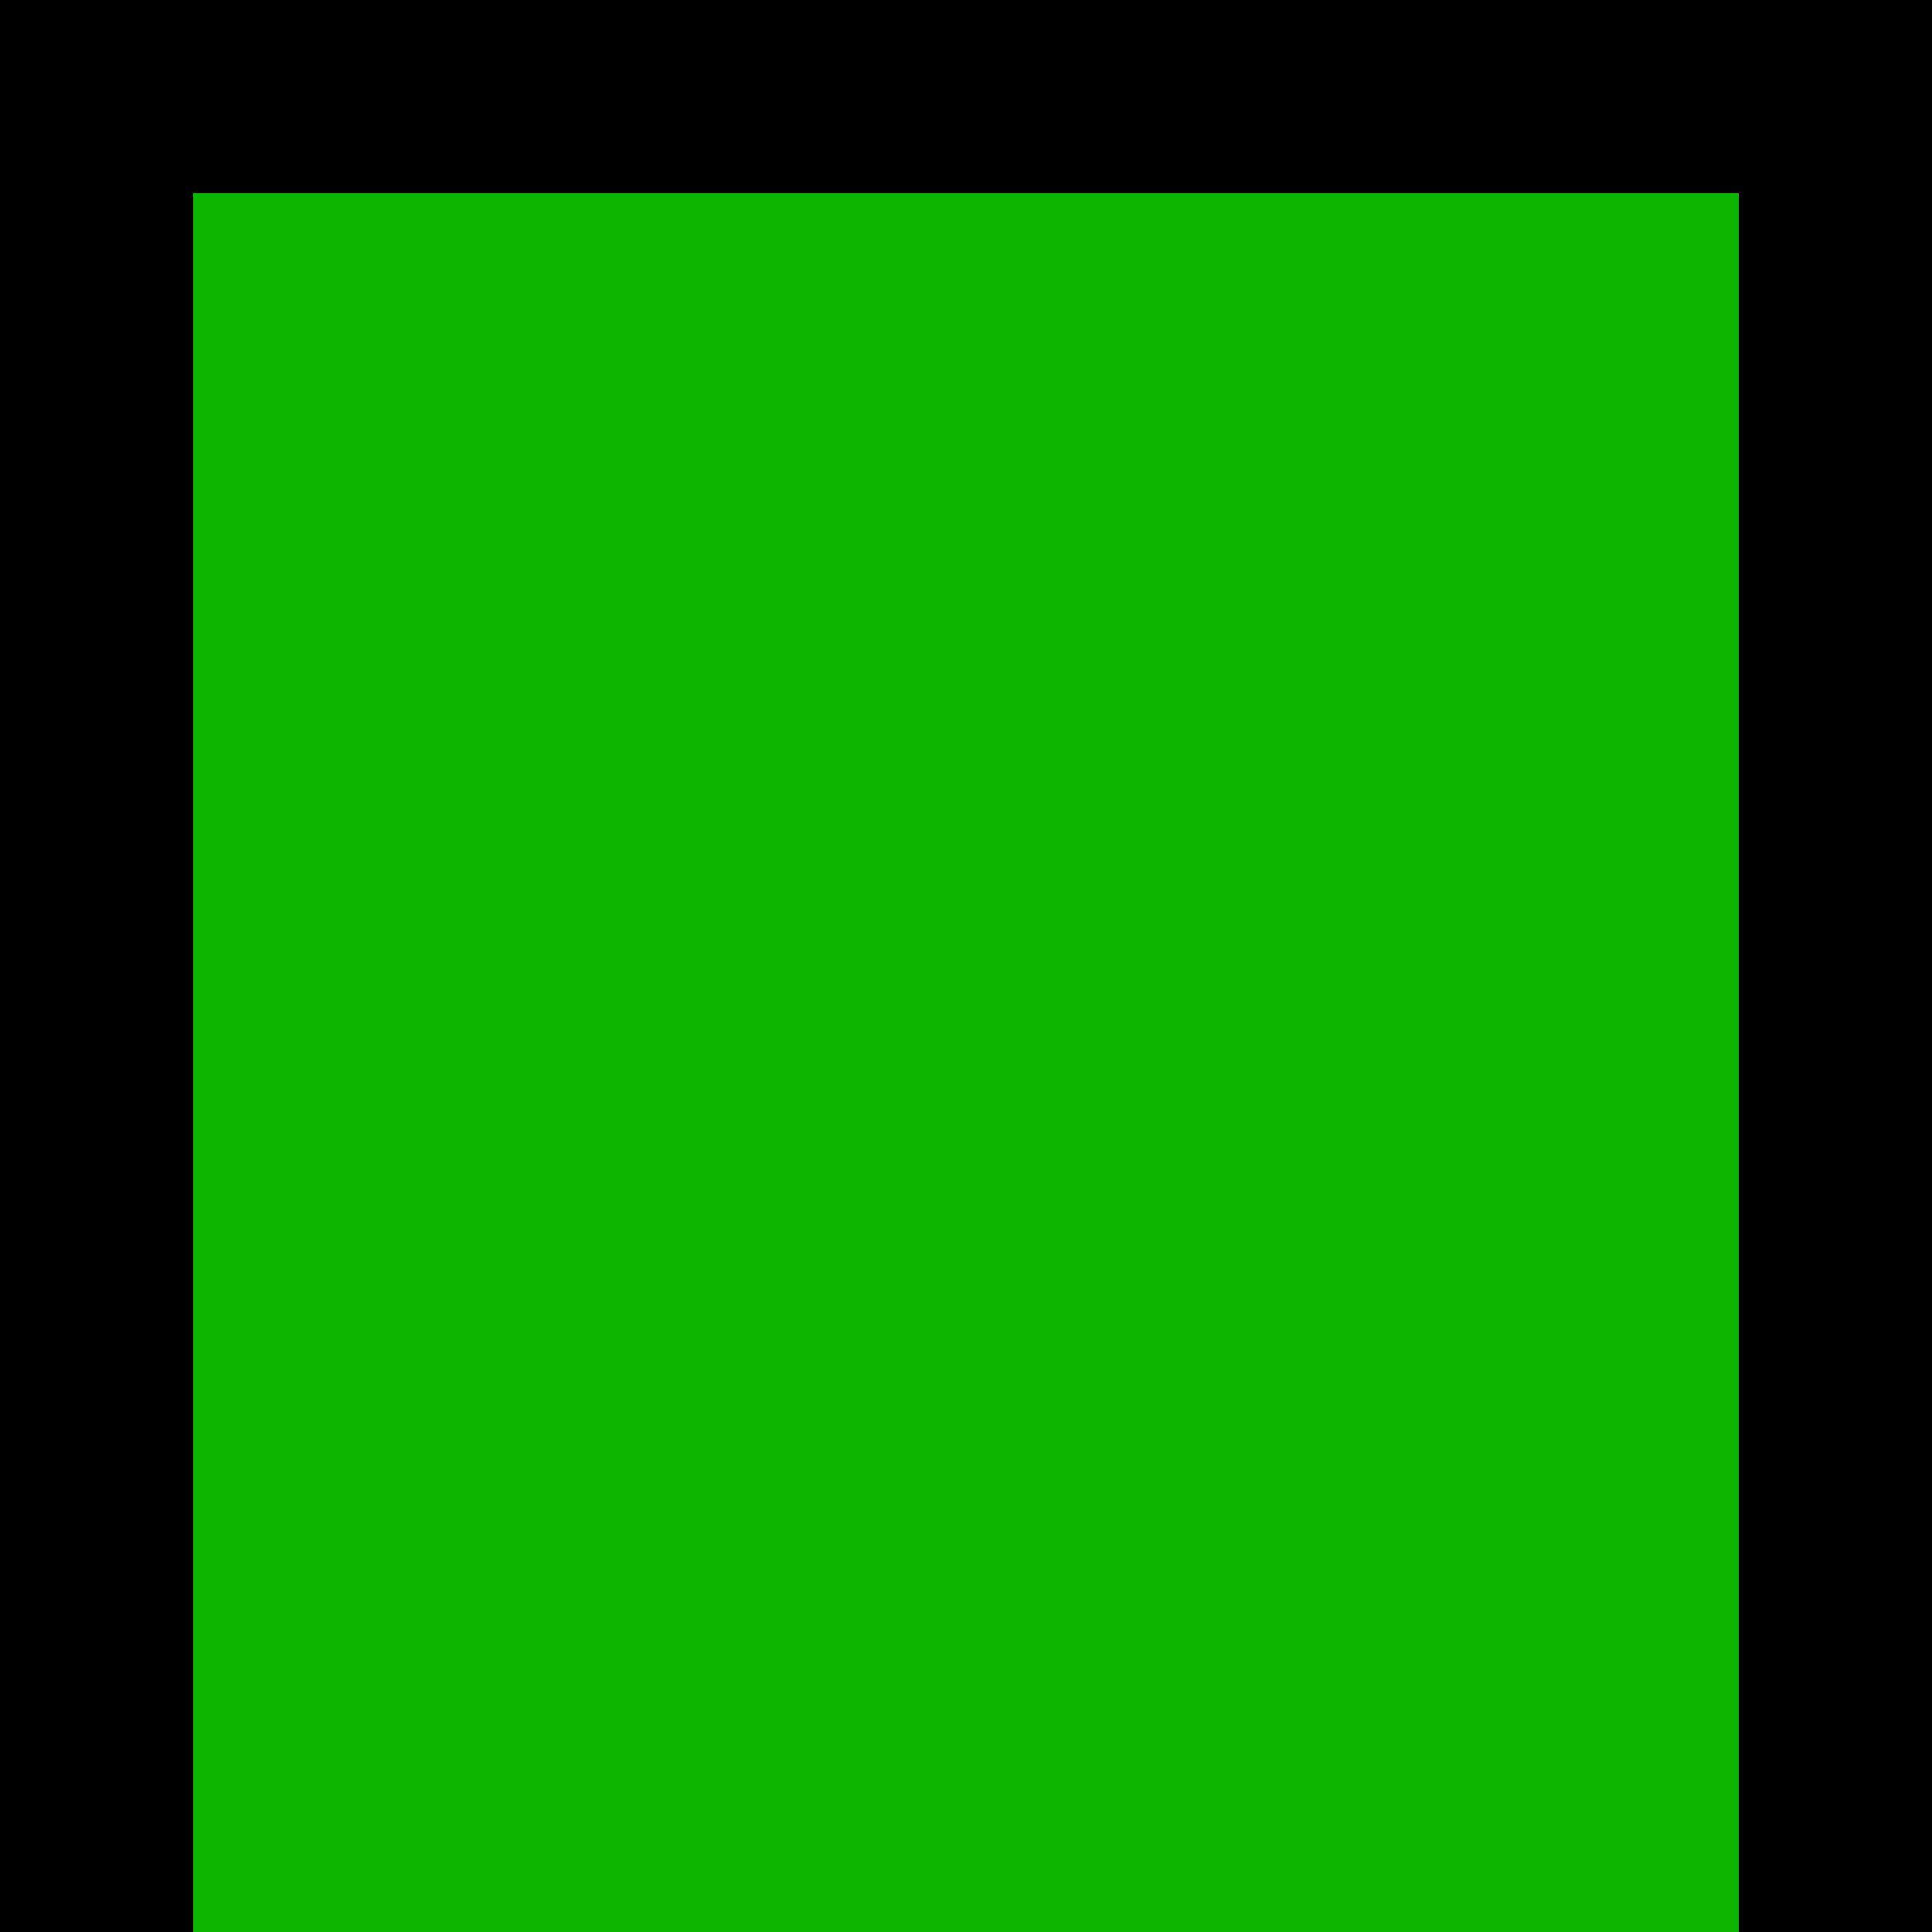
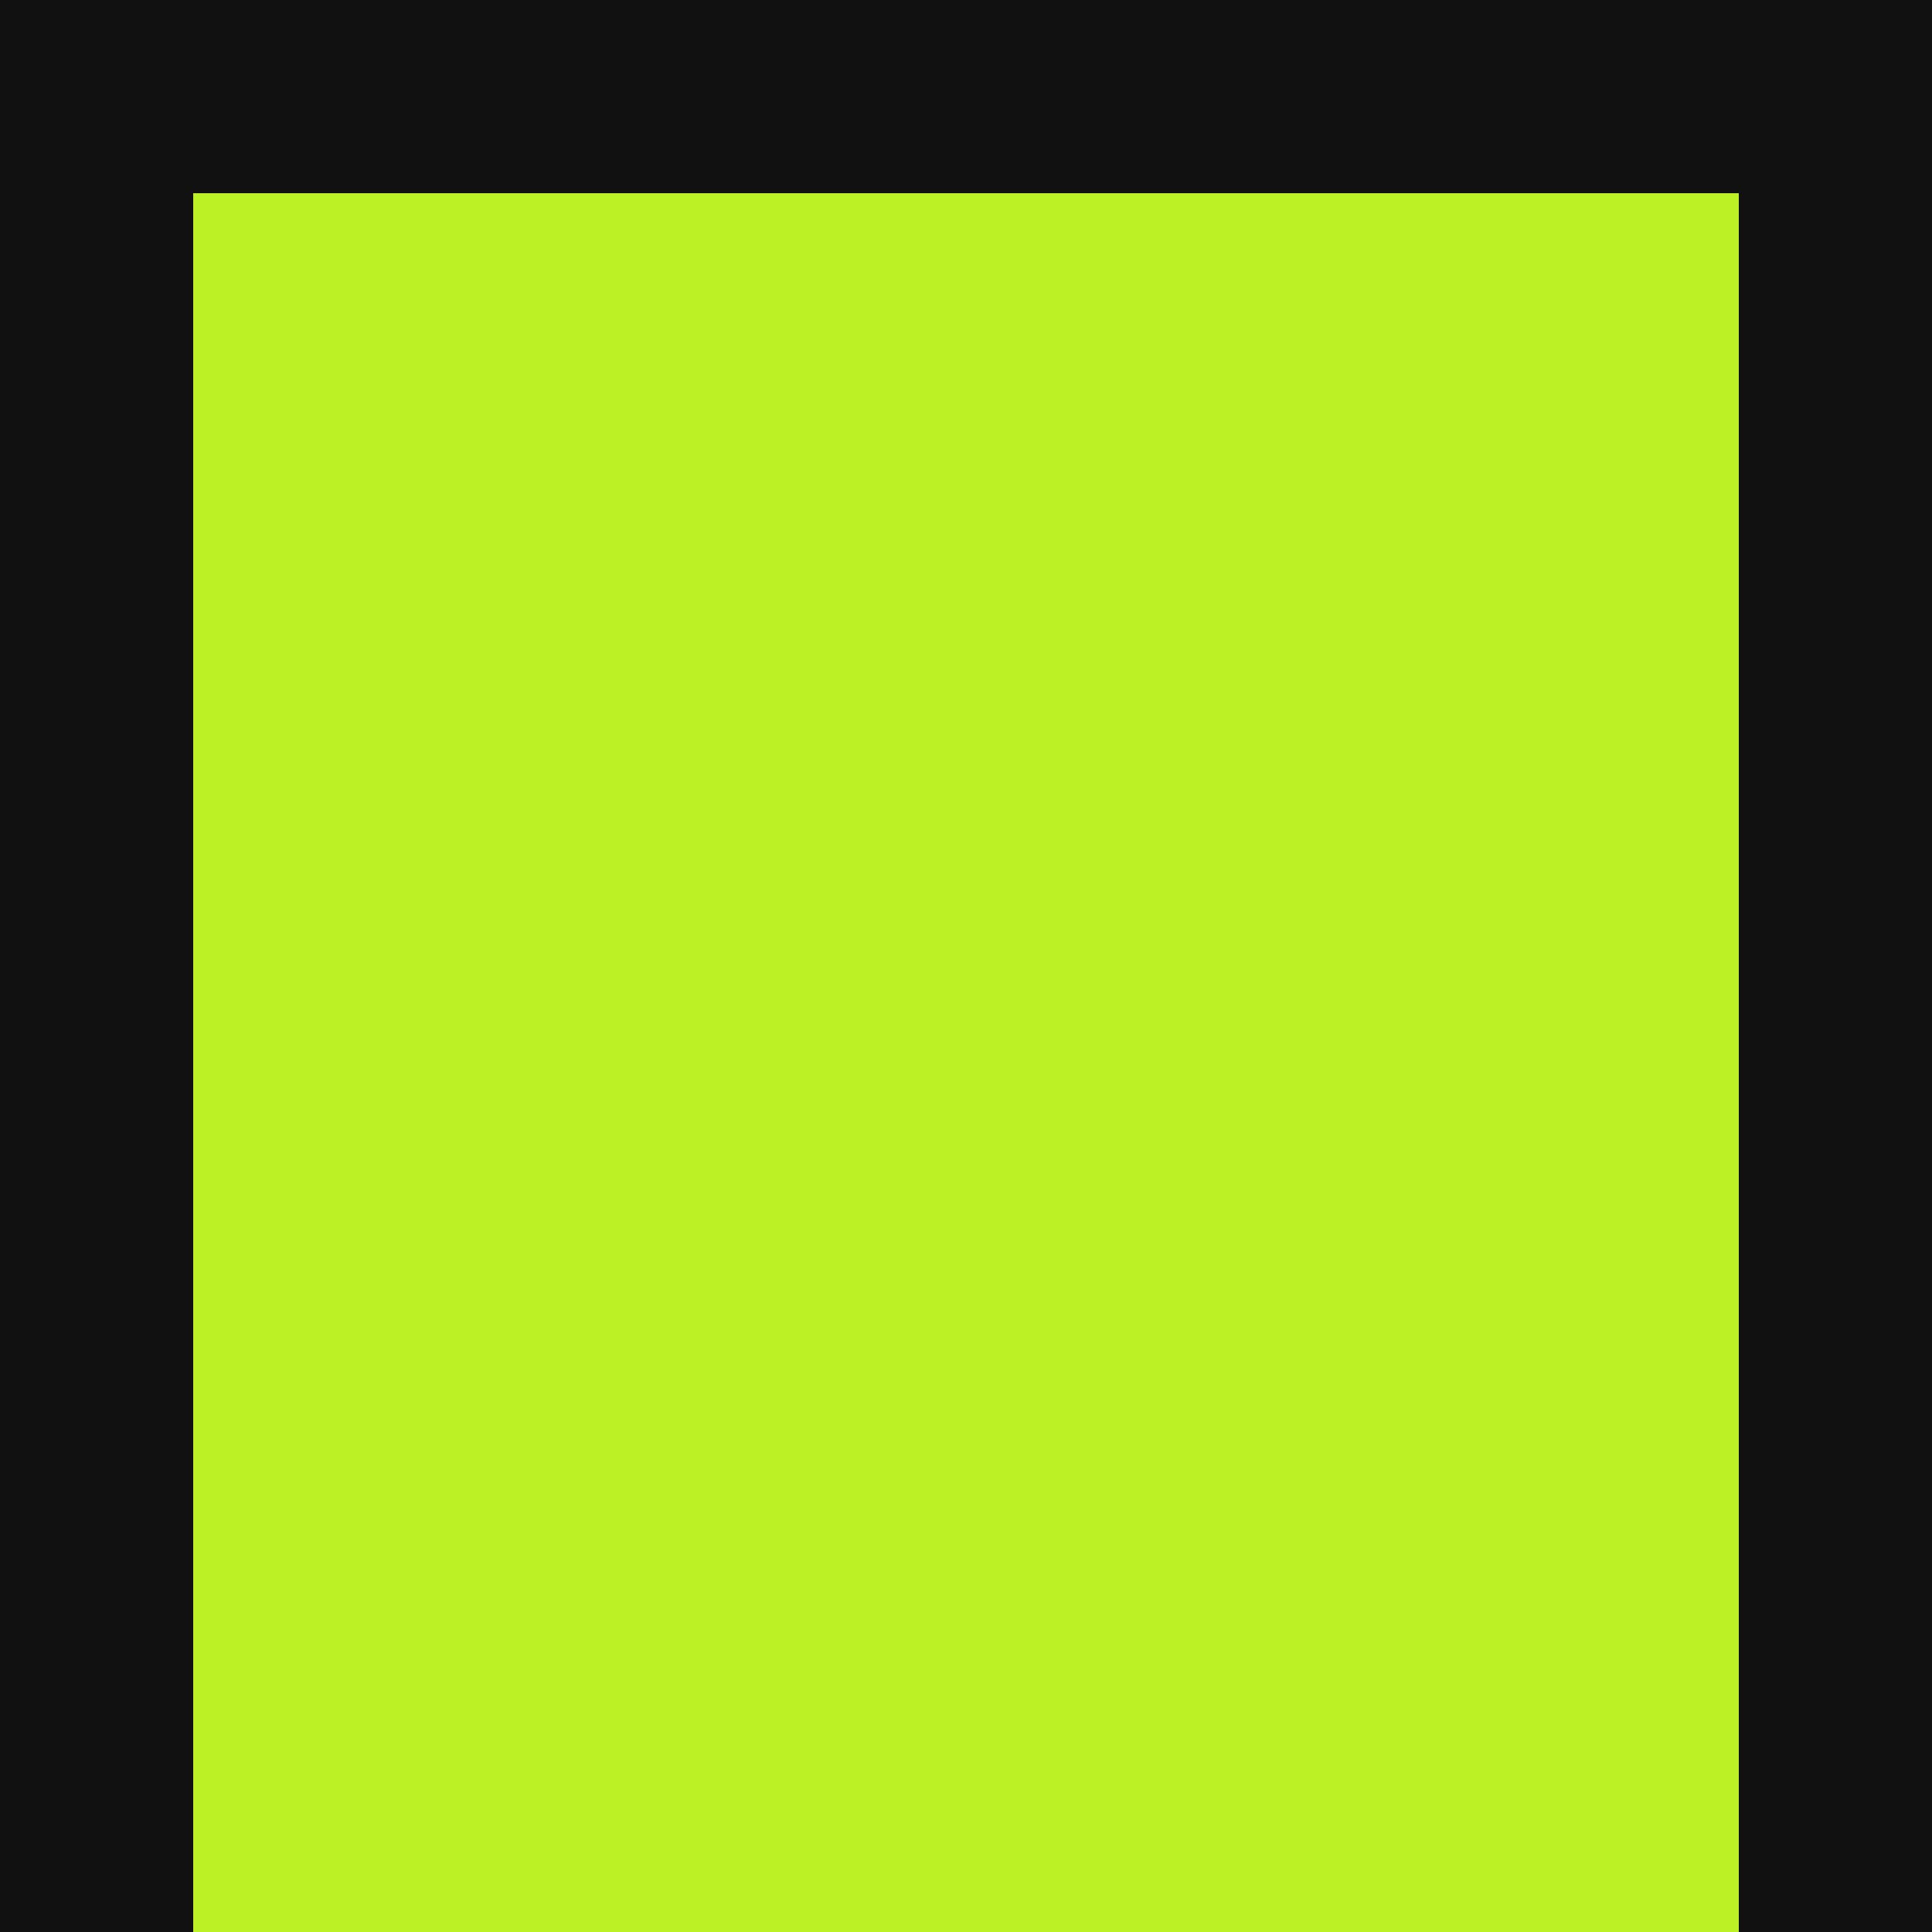
<svg xmlns="http://www.w3.org/2000/svg" width="50" height="50" viewBox="0 0 50 50" fill="none">
-   <path fill-rule="evenodd" clip-rule="evenodd" d="M50 0H0V50H50V0ZM45 5H5V50H45V5Z" fill="black" />
-   <rect x="5" y="5" width="40" height="45" fill="#0EB500" />
+   <path fill-rule="evenodd" clip-rule="evenodd" d="M50 0H0V50H50V0ZM45 5H5V50H45V5Z" fill="#111111" />
+   <rect x="5" y="5" width="40" height="45" fill="#BBF125" />
</svg>
